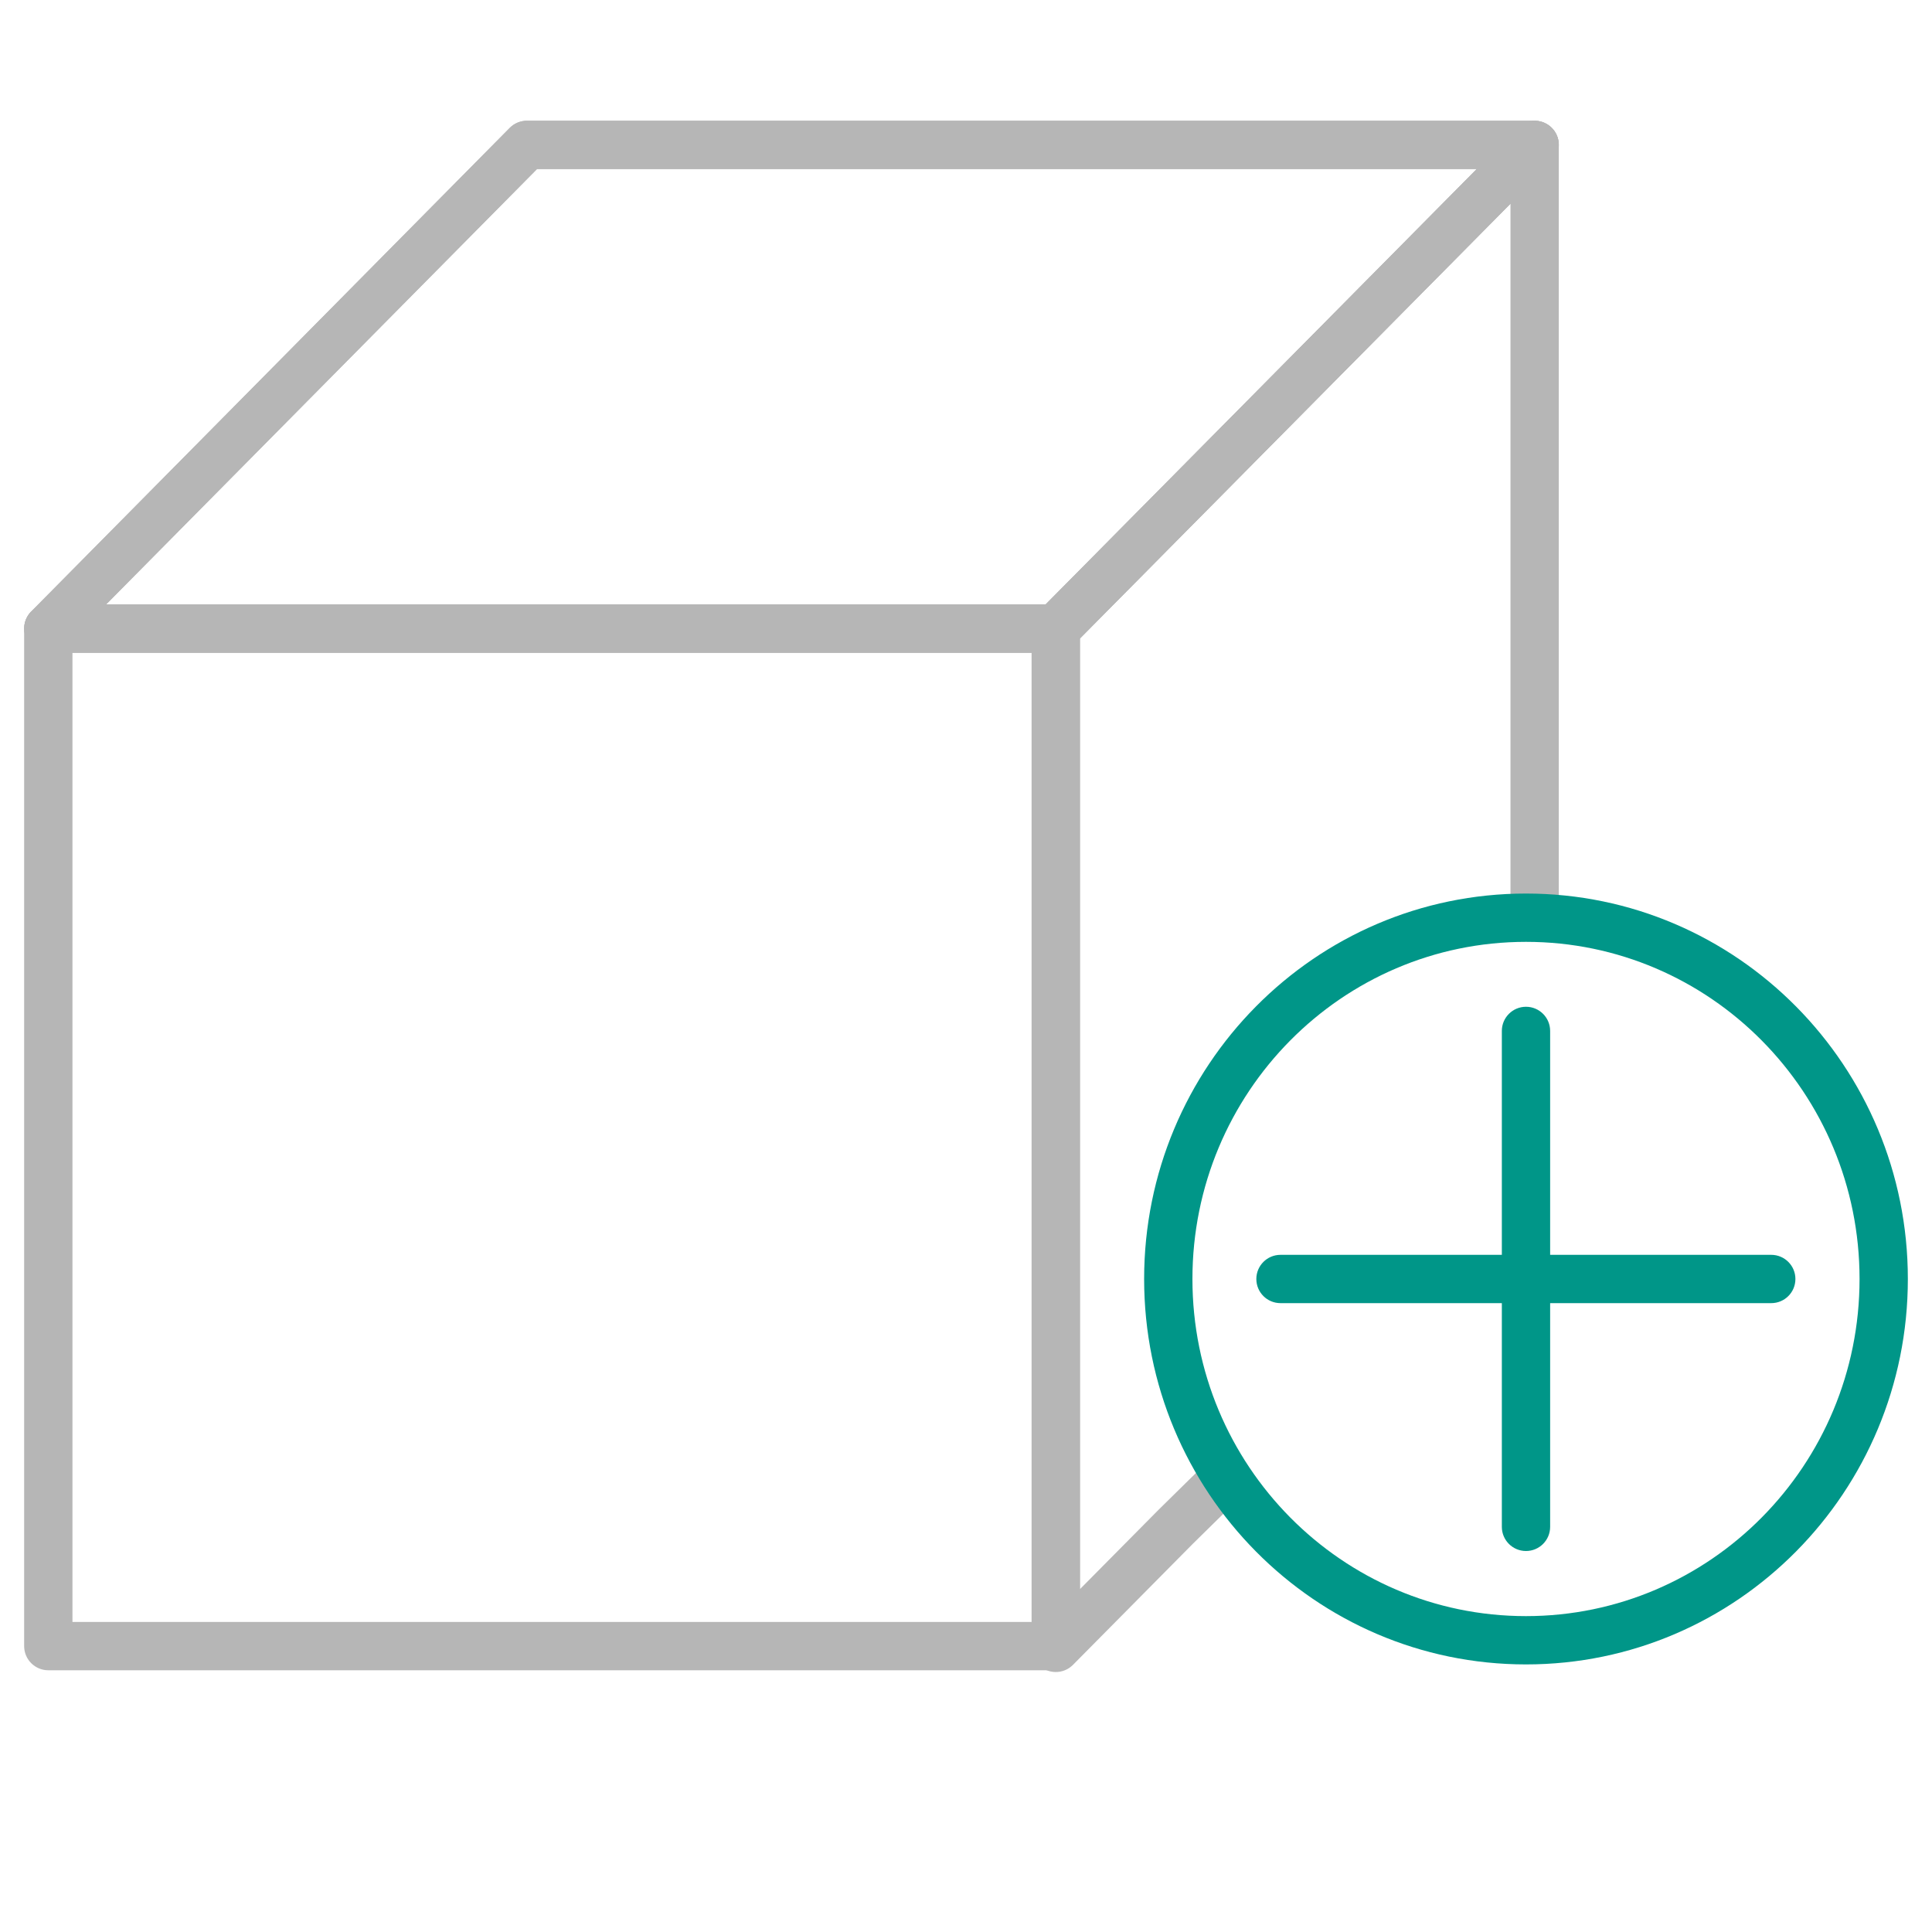
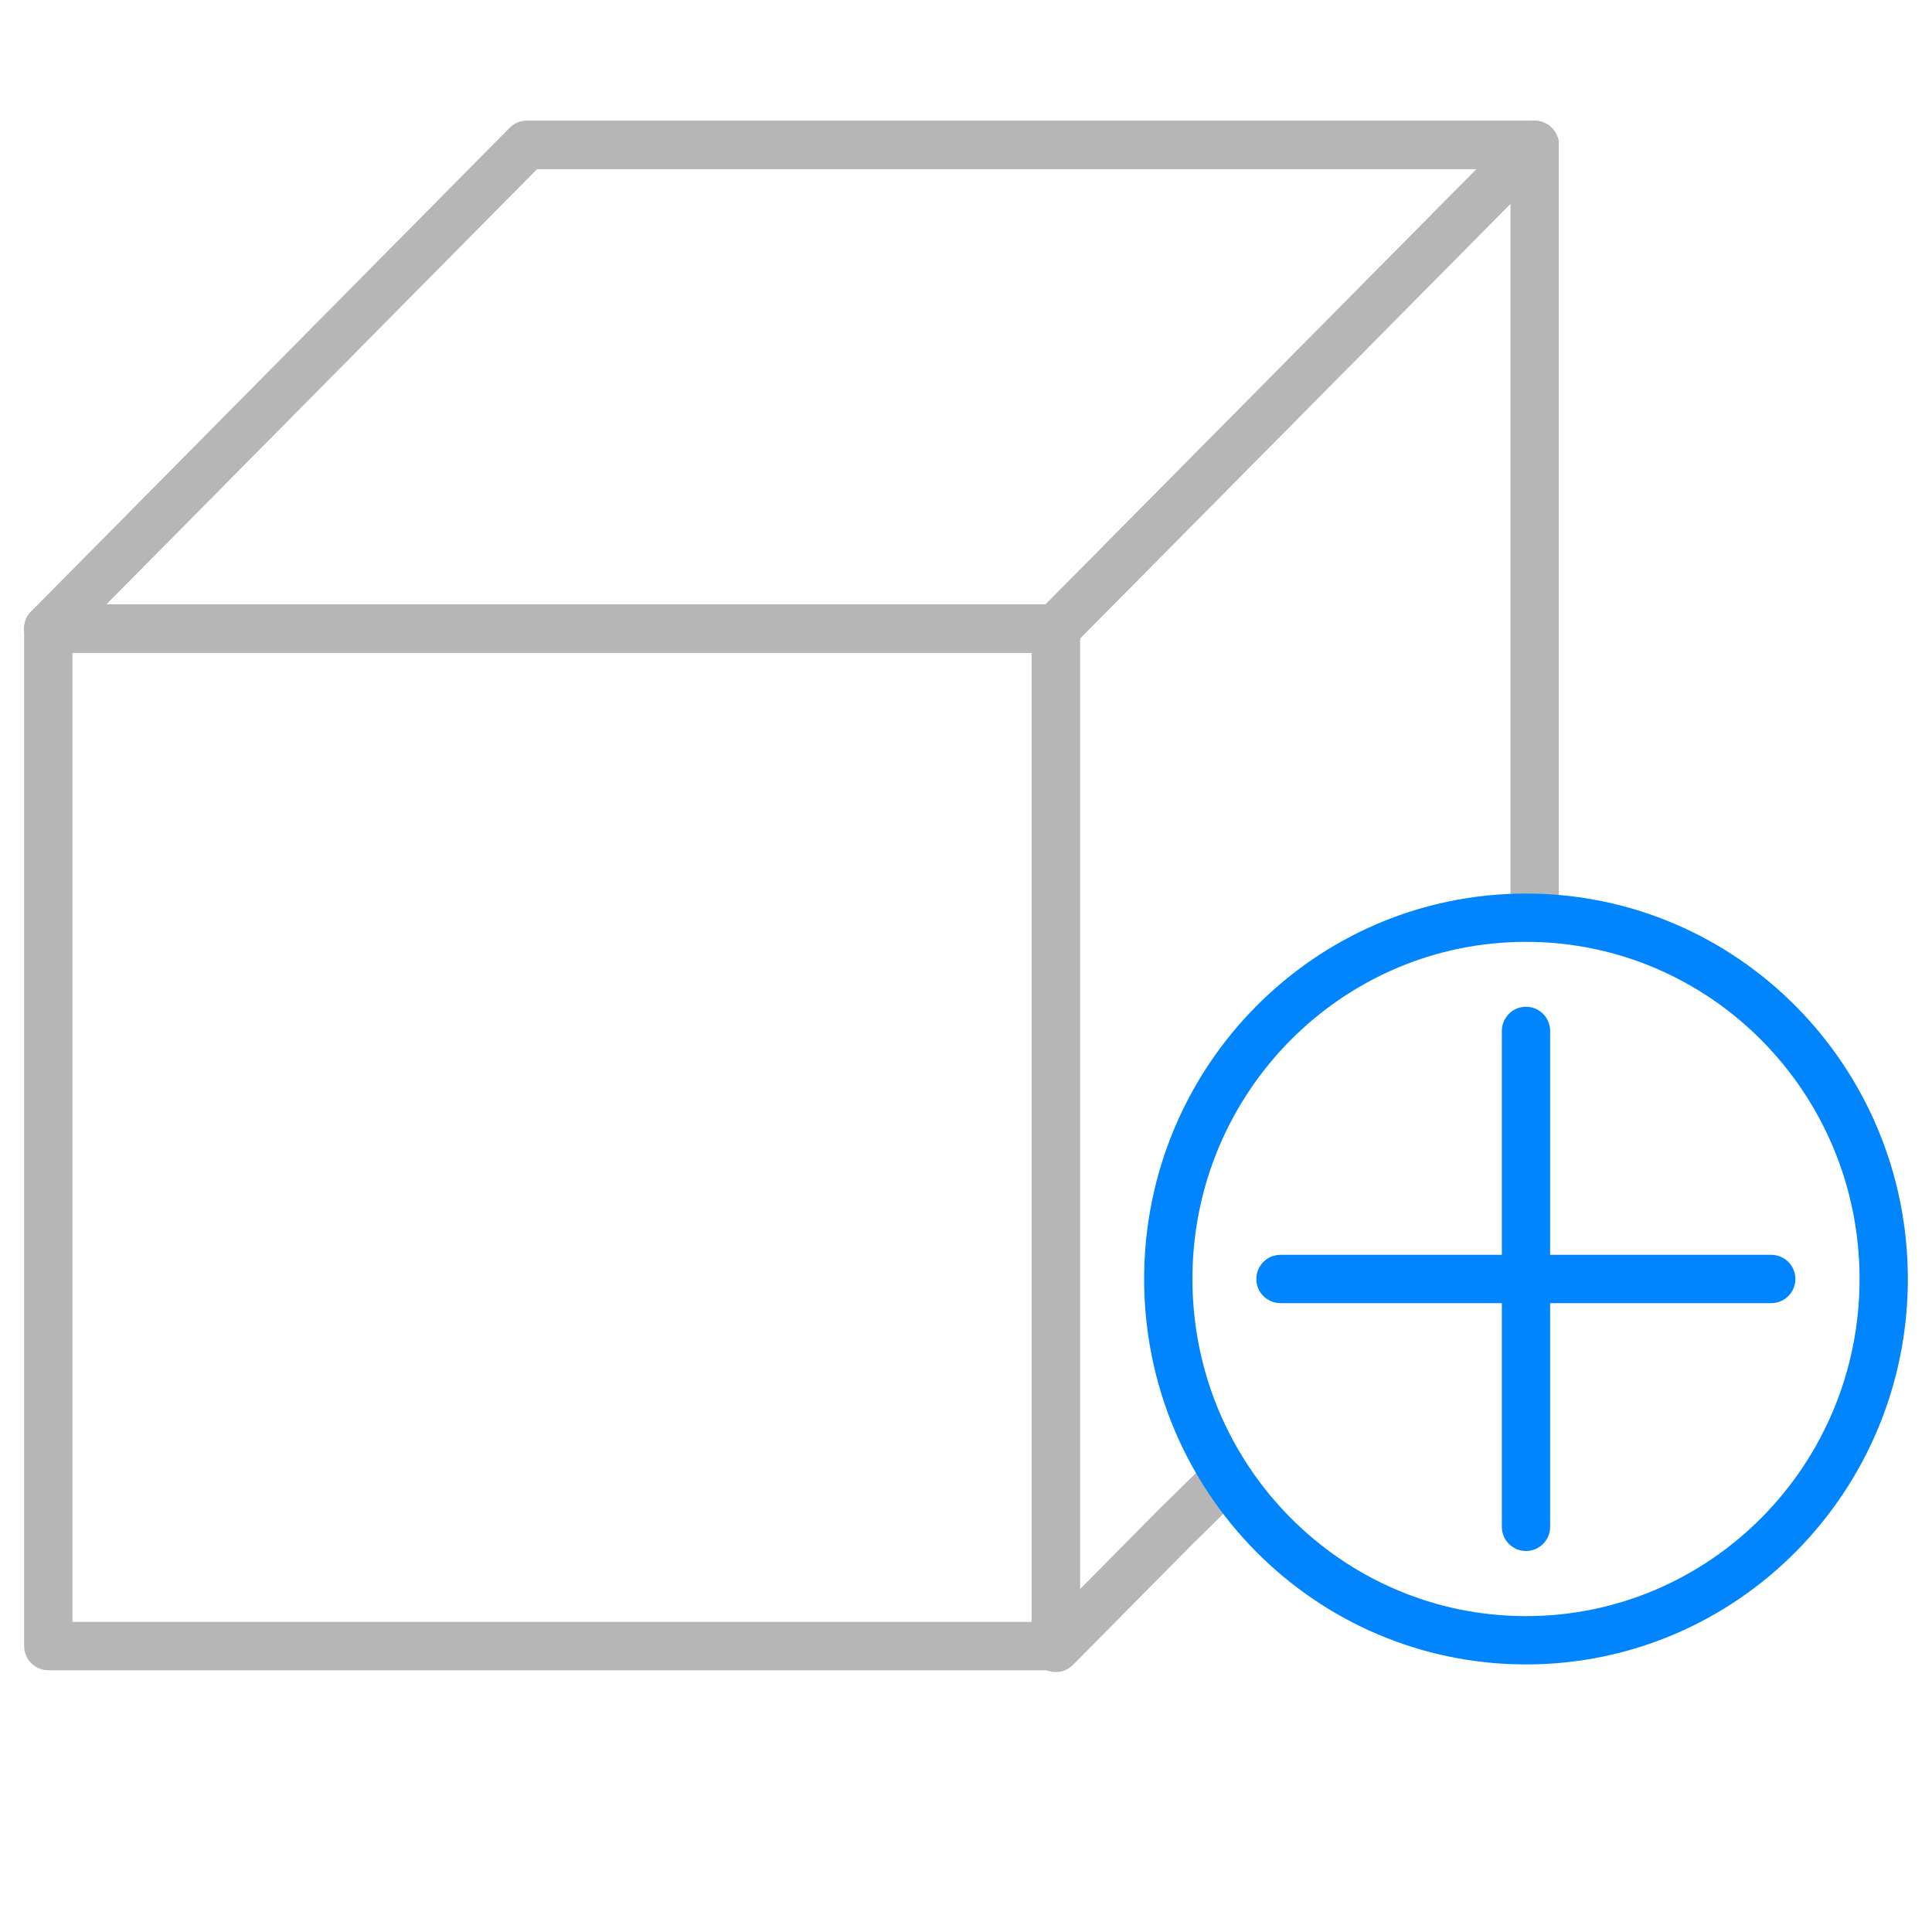
<svg xmlns="http://www.w3.org/2000/svg" width="40" height="40" viewBox="0 0 40 40" fill="none">
  <path fill-rule="evenodd" clip-rule="evenodd" d="M0.5 13.014C0.5 12.738 0.724 12.514 1 12.514H21.859C22.135 12.514 22.359 12.738 22.359 13.014V34.081C22.359 34.357 22.135 34.581 21.859 34.581H1C0.724 34.581 0.5 34.357 0.5 34.081V13.014ZM1.5 13.514V33.581H21.359V13.514H1.5Z" fill="#B6B6B6" />
  <path fill-rule="evenodd" clip-rule="evenodd" d="M10.554 2.648C10.648 2.553 10.775 2.5 10.909 2.5H31.773C31.975 2.5 32.157 2.621 32.235 2.808C32.312 2.994 32.271 3.208 32.129 3.352L22.215 13.364C22.121 13.459 21.994 13.512 21.86 13.512H1.001C0.799 13.512 0.617 13.391 0.54 13.205C0.462 13.019 0.504 12.804 0.646 12.661L10.554 2.648ZM11.118 3.5L2.199 12.512H21.651L30.575 3.5H11.118Z" fill="#B6B6B6" />
  <path fill-rule="evenodd" clip-rule="evenodd" d="M31.963 2.538C32.15 2.615 32.273 2.797 32.273 3V18.829C32.273 19.105 32.049 19.329 31.773 19.329C31.497 19.329 31.273 19.105 31.273 18.829V4.216L22.359 13.218V32.902L23.987 31.258L24.91 30.35C25.107 30.156 25.424 30.159 25.617 30.355C25.811 30.552 25.808 30.869 25.612 31.062L24.691 31.968L22.215 34.469C22.072 34.613 21.857 34.657 21.669 34.58C21.482 34.503 21.359 34.32 21.359 34.117V13.012C21.359 12.881 21.411 12.754 21.504 12.661L31.417 2.648C31.56 2.504 31.776 2.461 31.963 2.538Z" fill="#B6B6B6" />
  <path fill-rule="evenodd" clip-rule="evenodd" d="M10.554 2.648C10.648 2.553 10.775 2.5 10.909 2.5H31.773C31.975 2.5 32.157 2.621 32.235 2.808C32.312 2.994 32.271 3.208 32.129 3.352L22.215 13.364C22.121 13.459 21.994 13.512 21.86 13.512H1.001C0.799 13.512 0.617 13.391 0.54 13.205C0.462 13.019 0.504 12.804 0.646 12.661L10.554 2.648ZM11.118 3.5L2.199 12.512H21.651L30.575 3.5H11.118Z" fill="#B6B6B6" />
-   <path fill-rule="evenodd" clip-rule="evenodd" d="M31.594 19.5C27.785 19.5 24.688 22.62 24.688 26.48C24.688 30.34 27.785 33.46 31.594 33.46C35.403 33.46 38.5 30.34 38.5 26.48C38.5 22.62 35.403 19.5 31.594 19.5ZM23.688 26.48C23.688 22.078 27.223 18.5 31.594 18.5C35.965 18.5 39.5 22.078 39.5 26.48C39.5 30.883 35.965 34.46 31.594 34.46C27.223 34.46 23.688 30.883 23.688 26.48Z" fill="#009688" />
-   <path fill-rule="evenodd" clip-rule="evenodd" d="M26.011 26.48C26.011 26.204 26.235 25.98 26.511 25.98H36.672C36.948 25.98 37.172 26.204 37.172 26.48C37.172 26.757 36.948 26.98 36.672 26.98H26.511C26.235 26.98 26.011 26.757 26.011 26.48Z" fill="#009688" />
-   <path fill-rule="evenodd" clip-rule="evenodd" d="M31.594 20.844C31.87 20.844 32.094 21.068 32.094 21.344V31.612C32.094 31.888 31.87 32.112 31.594 32.112C31.318 32.112 31.094 31.888 31.094 31.612V21.344C31.094 21.068 31.318 20.844 31.594 20.844Z" fill="#009688" />
+   <path fill-rule="evenodd" clip-rule="evenodd" d="M31.594 19.5C27.785 19.5 24.688 22.62 24.688 26.48C24.688 30.34 27.785 33.46 31.594 33.46C35.403 33.46 38.5 30.34 38.5 26.48C38.5 22.62 35.403 19.5 31.594 19.5ZM23.688 26.48C23.688 22.078 27.223 18.5 31.594 18.5C35.965 18.5 39.5 22.078 39.5 26.48C39.5 30.883 35.965 34.46 31.594 34.46C27.223 34.46 23.688 30.883 23.688 26.48Z" fill="#0085ff" />
+   <path fill-rule="evenodd" clip-rule="evenodd" d="M26.011 26.48C26.011 26.204 26.235 25.98 26.511 25.98H36.672C36.948 25.98 37.172 26.204 37.172 26.48C37.172 26.757 36.948 26.98 36.672 26.98H26.511C26.235 26.98 26.011 26.757 26.011 26.48Z" fill="#0085ff" />
+   <path fill-rule="evenodd" clip-rule="evenodd" d="M31.594 20.844C31.87 20.844 32.094 21.068 32.094 21.344V31.612C32.094 31.888 31.87 32.112 31.594 32.112C31.318 32.112 31.094 31.888 31.094 31.612V21.344C31.094 21.068 31.318 20.844 31.594 20.844Z" fill="#0085ff" />
</svg>
